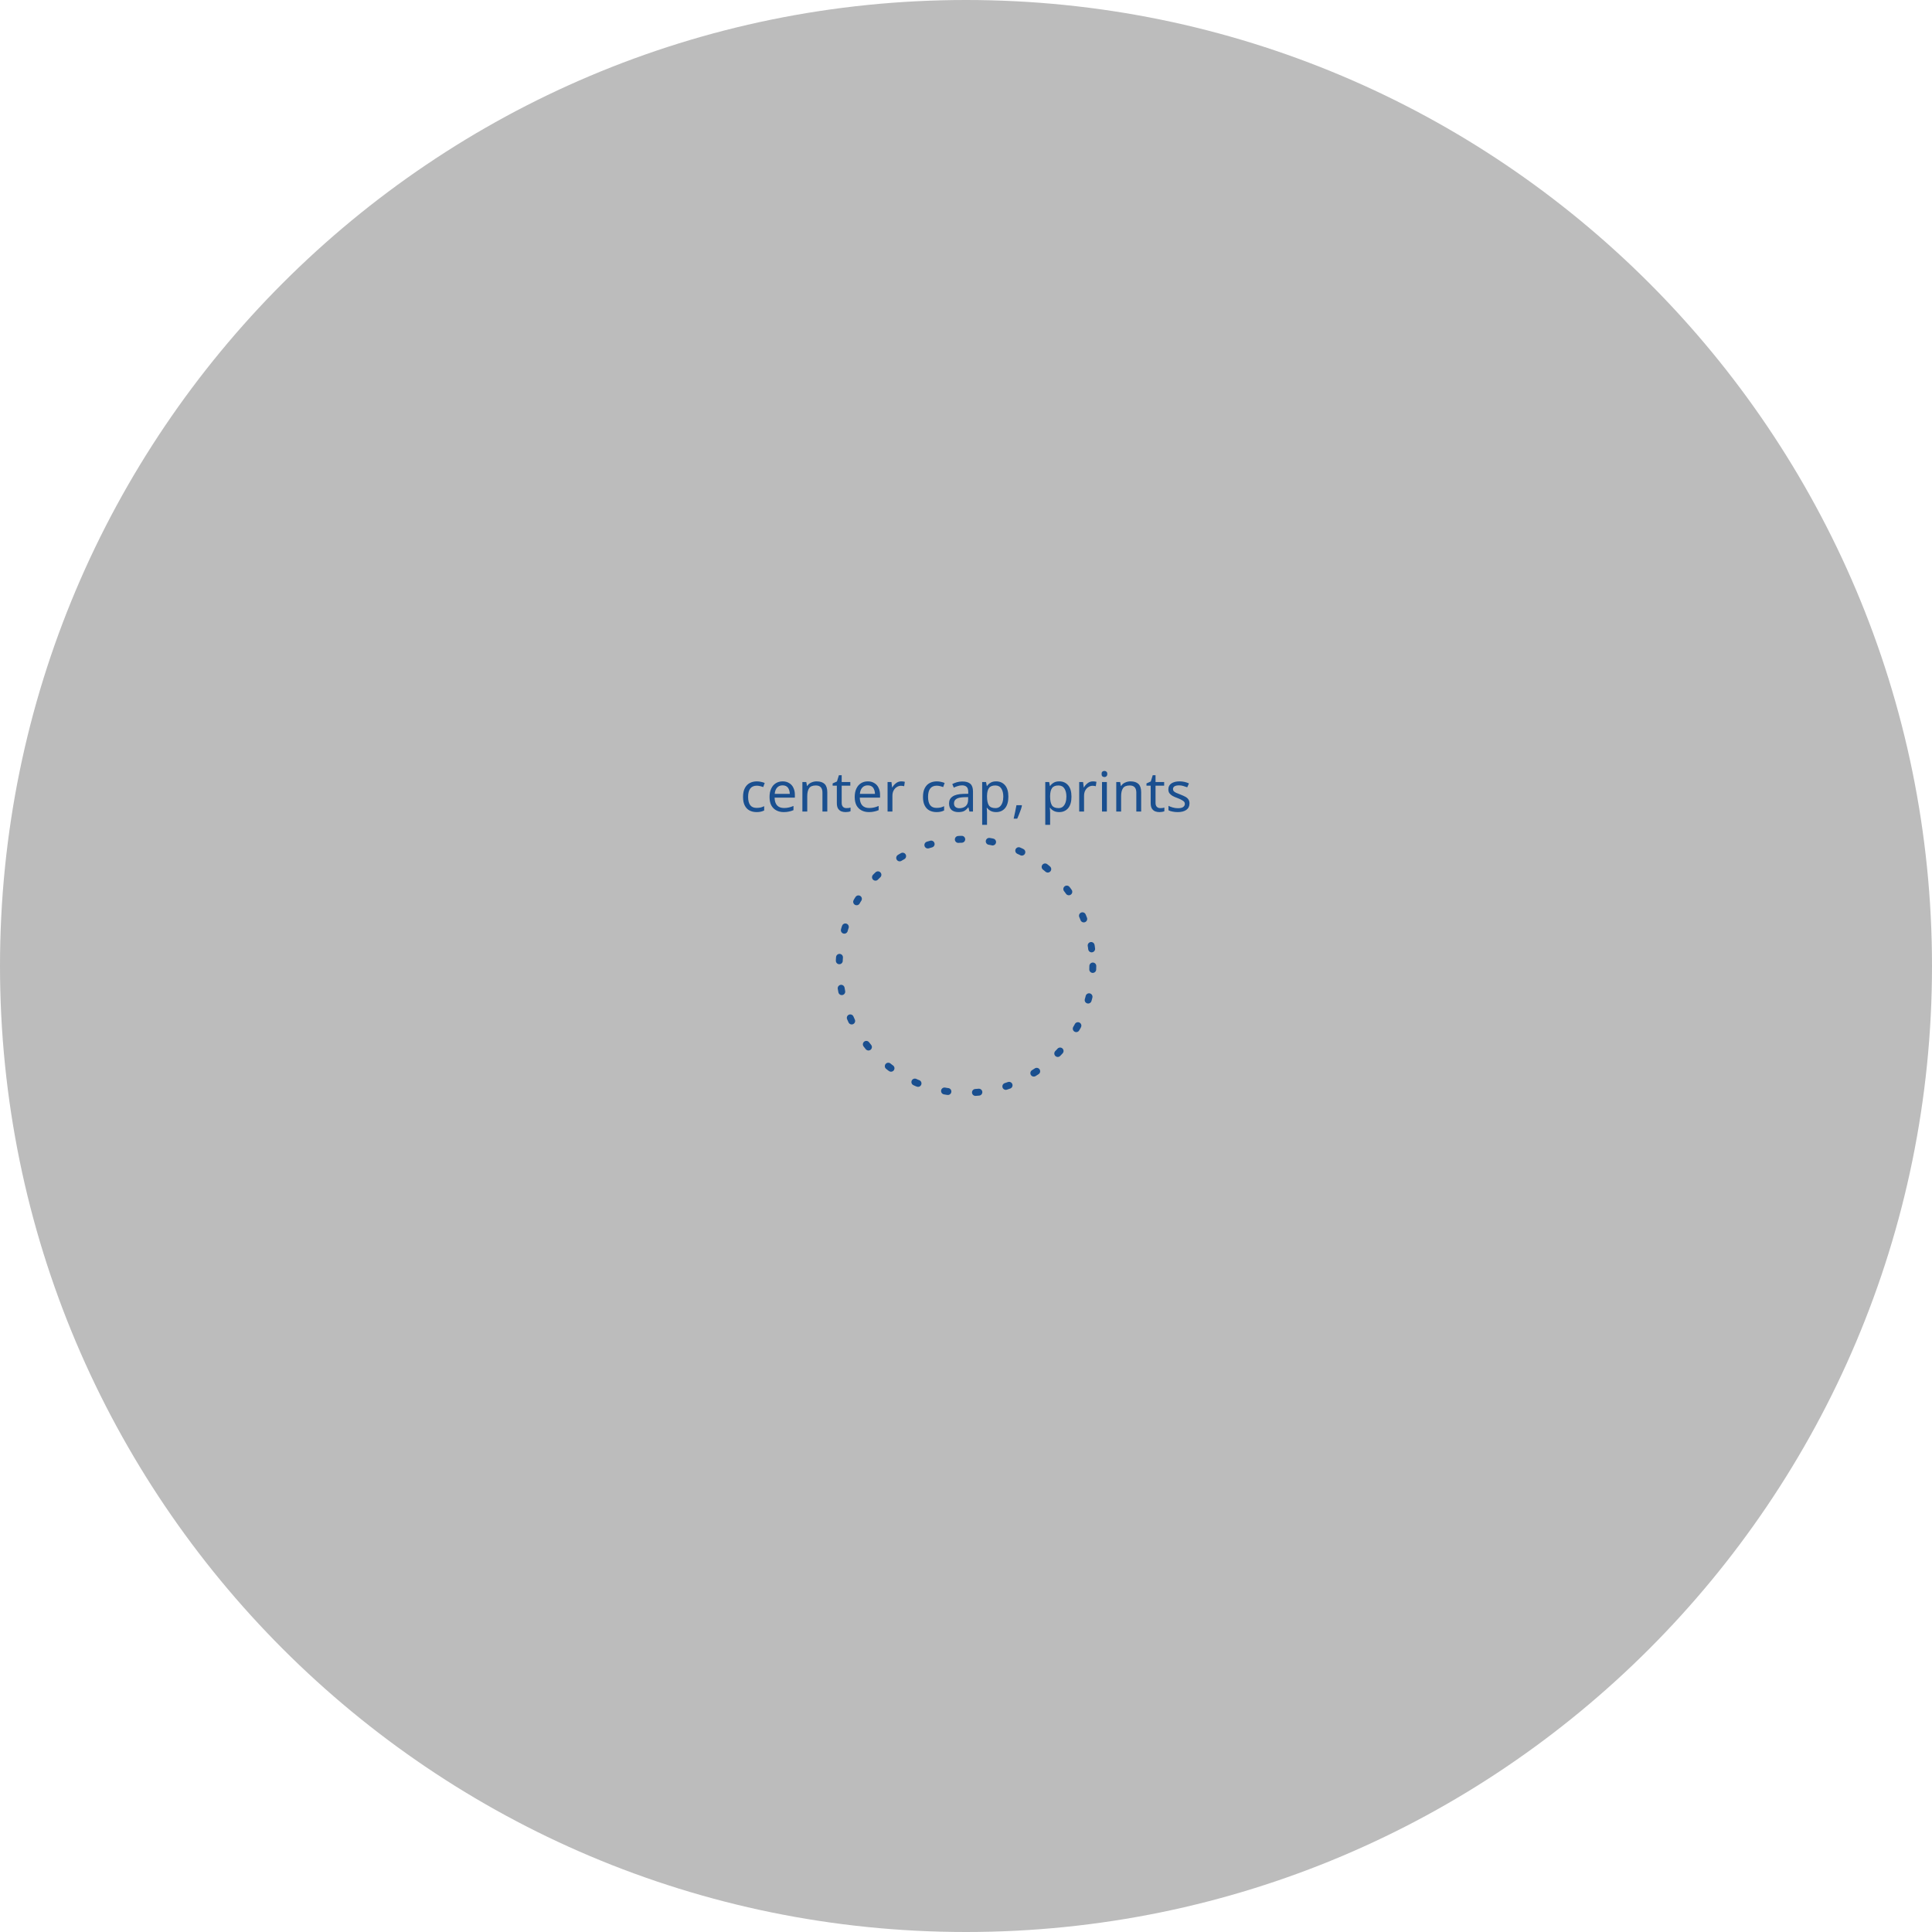
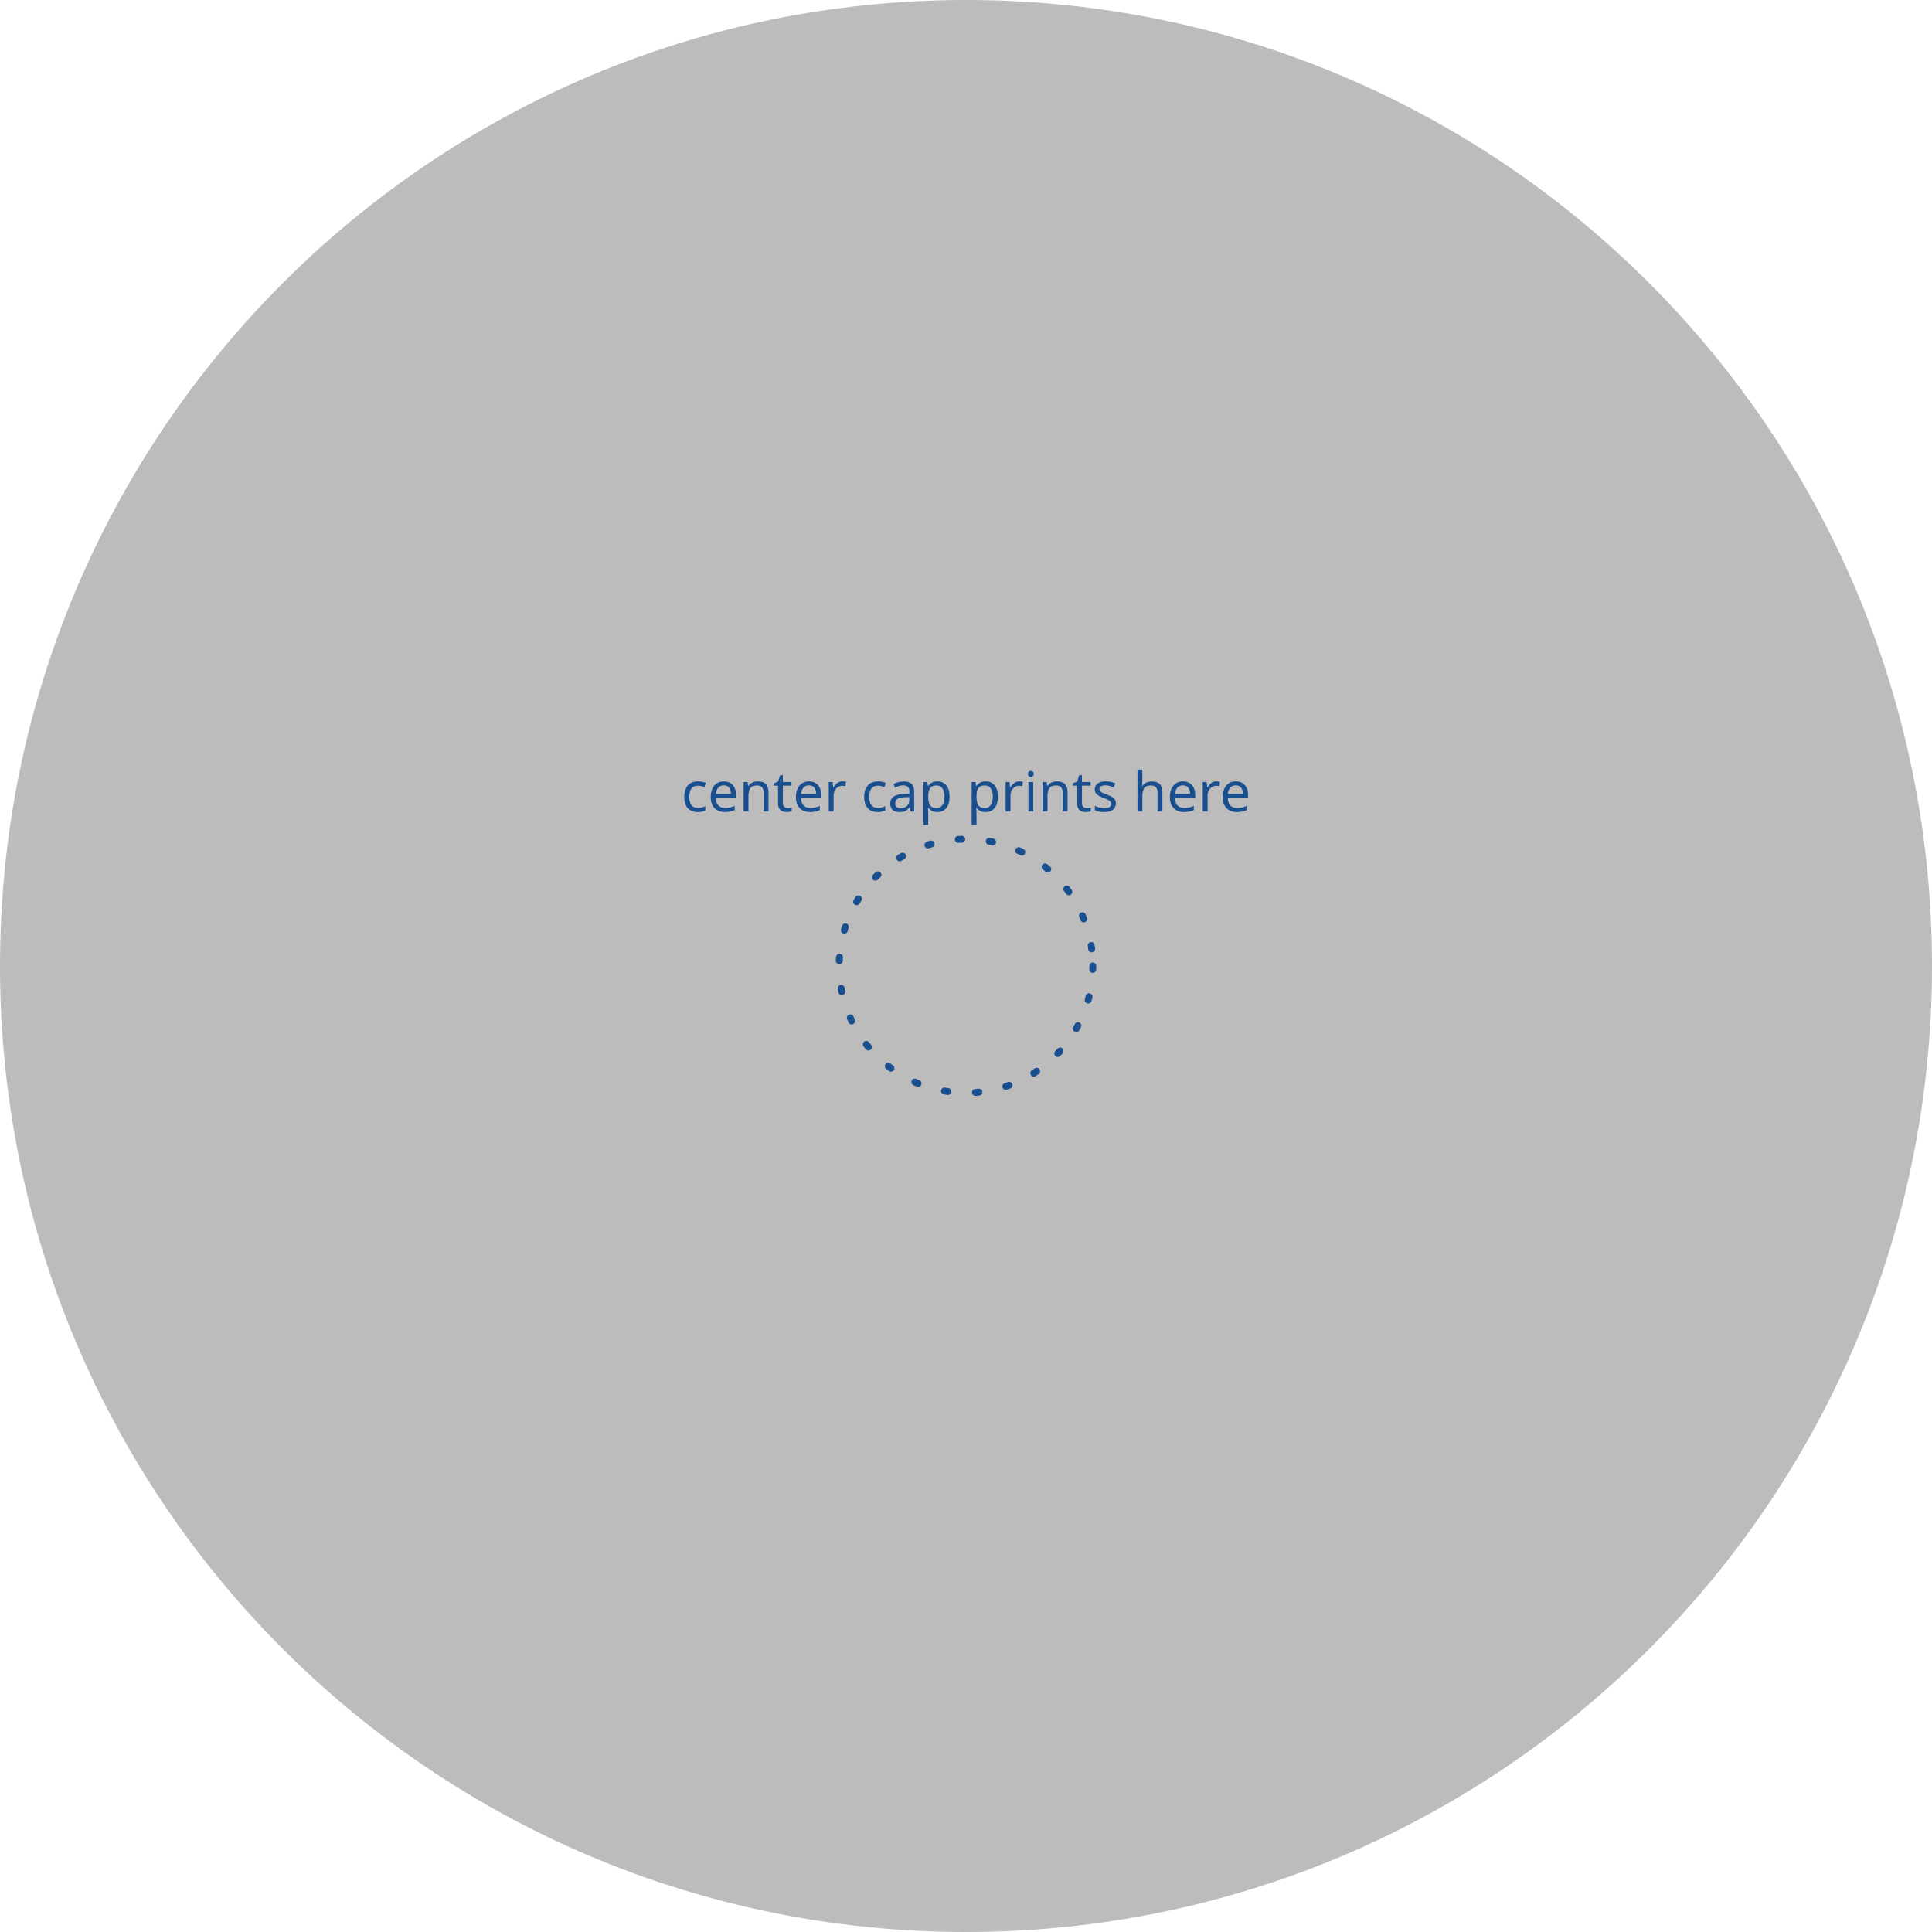
<svg xmlns="http://www.w3.org/2000/svg" width="280mm" height="280mm" viewBox="0 0 280 280">
  <circle cx="140" cy="140" r="140" fill="#bcbcbc" />
  <circle cx="140" cy="140" r="18.38" fill="none" stroke="#1a4f8f" stroke-width="1" stroke-linecap="round" stroke-dasharray="0.5 4" />
-   <text x="140" y="117.62" text-anchor="middle" font-family="sans-serif" font-size="8" fill="#1a4f8f">center cap, prints</text>
+   <text x="140" y="117.62" text-anchor="middle" font-family="sans-serif" font-size="8" fill="#1a4f8f">center cap prints here</text>
</svg>
